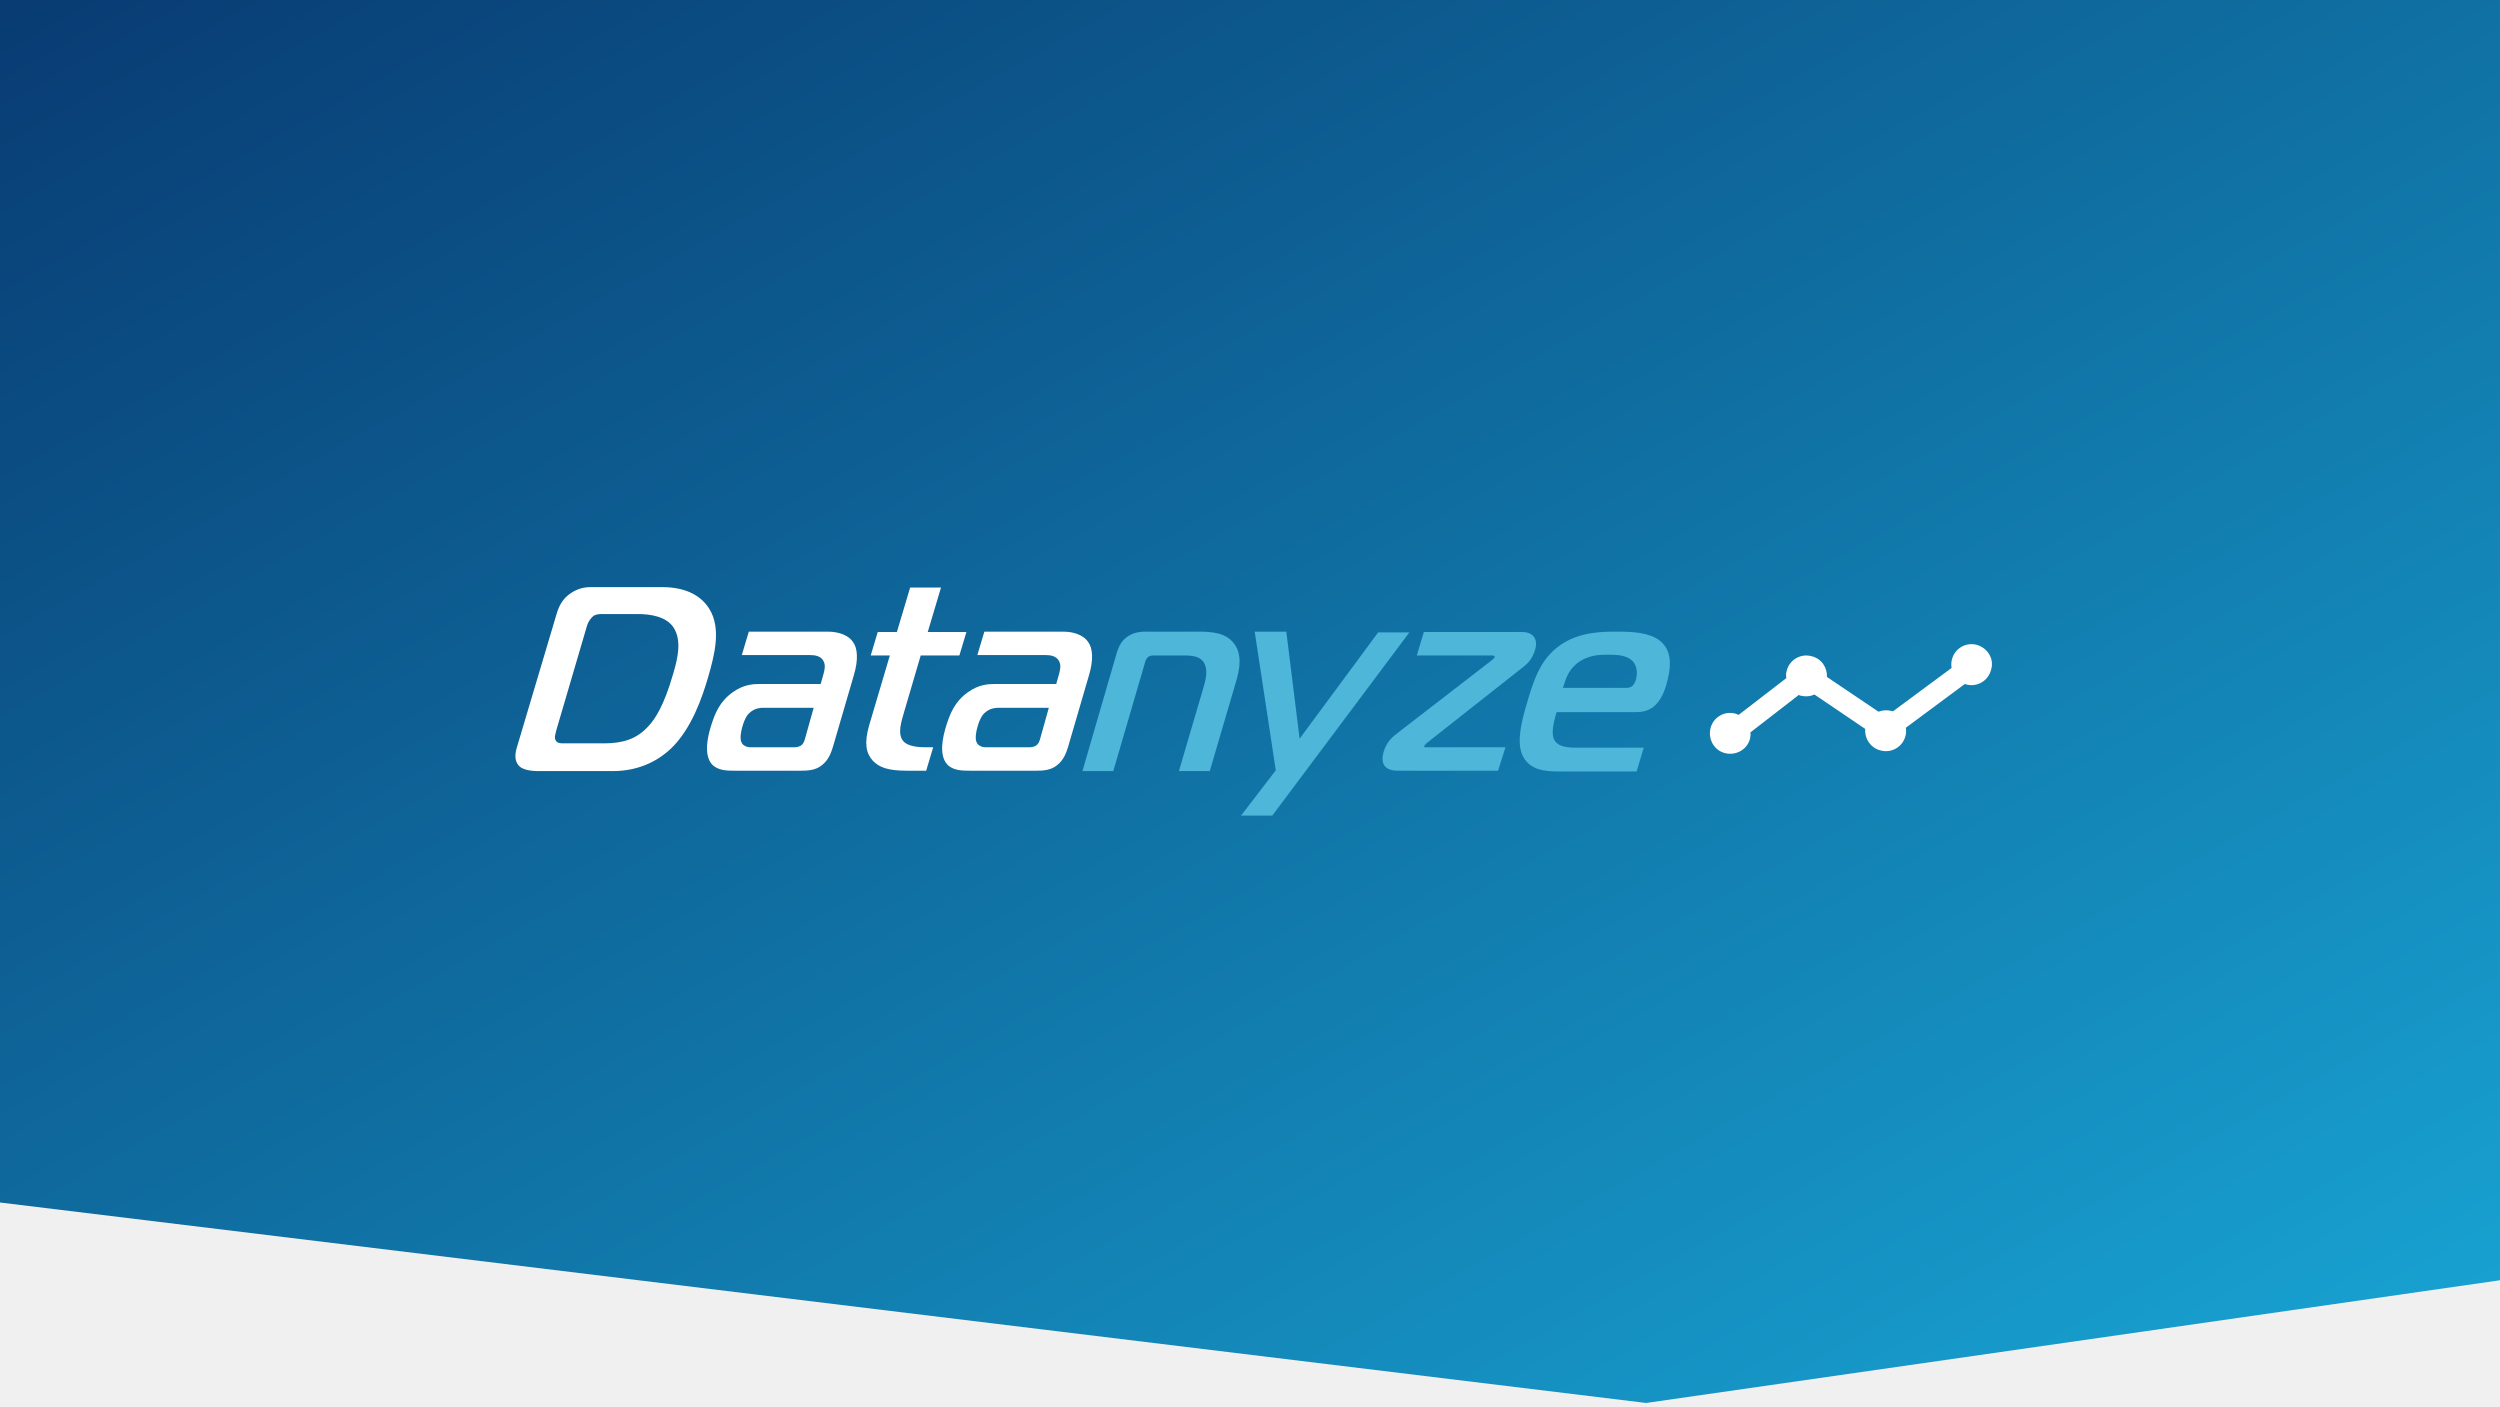
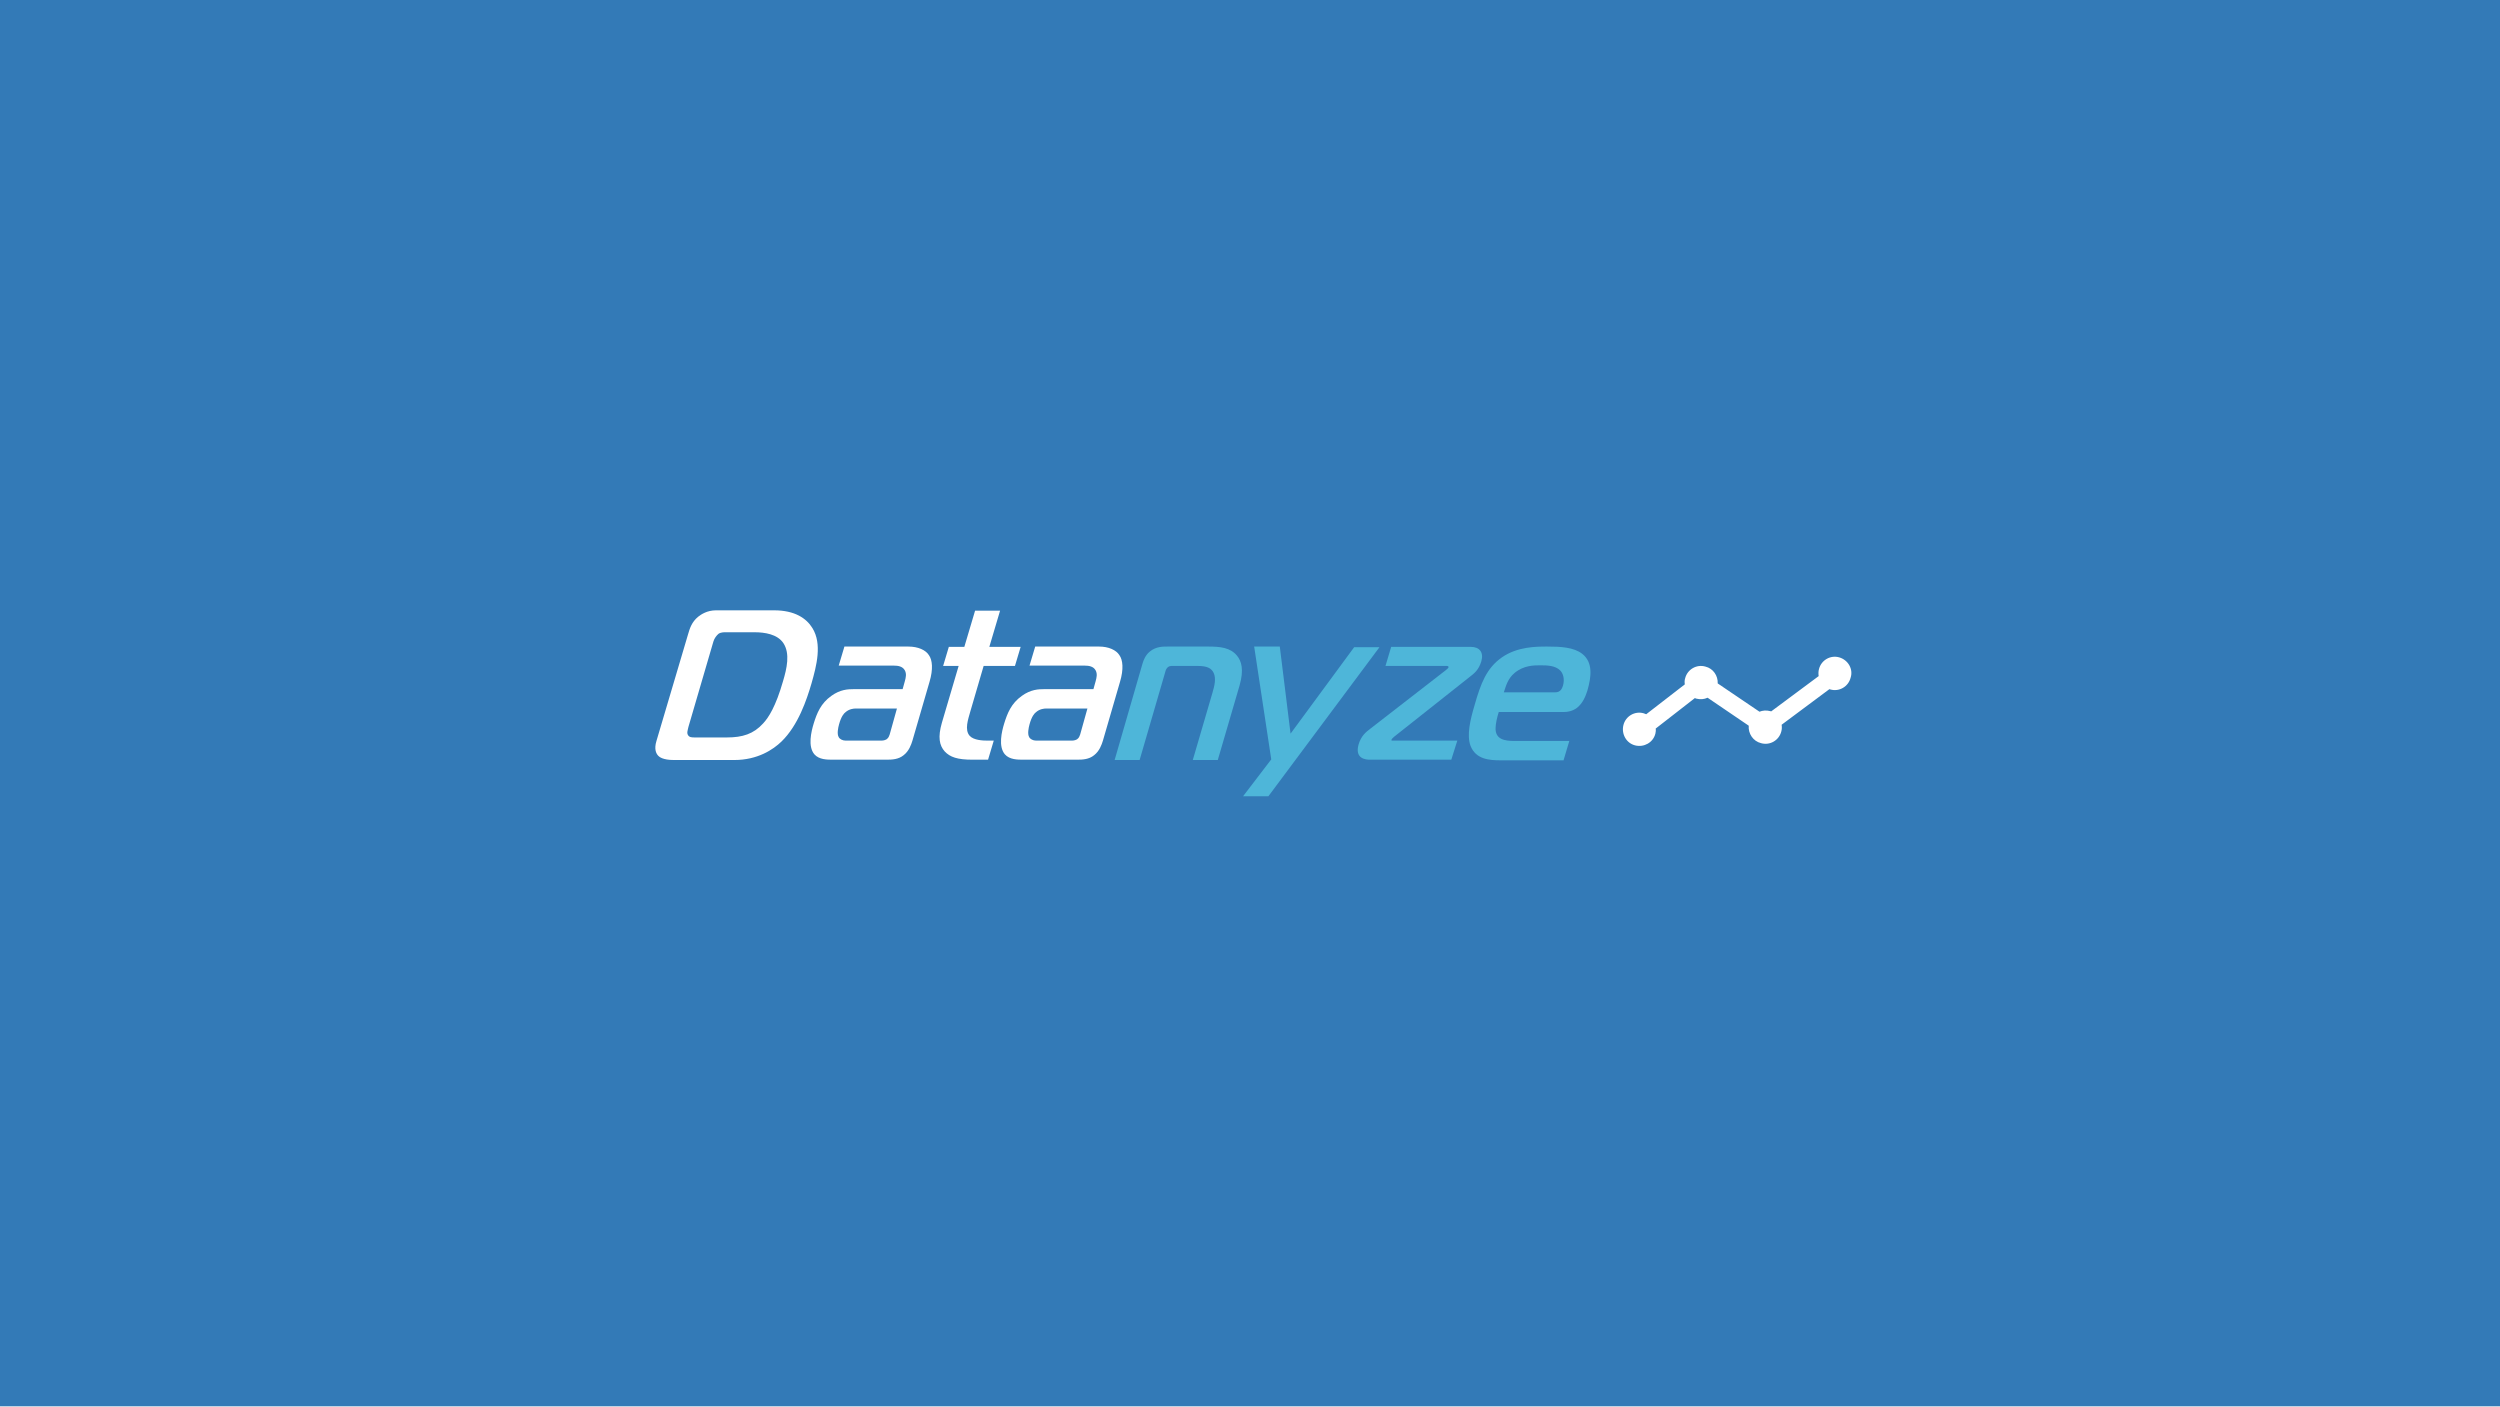
- <svg xmlns="http://www.w3.org/2000/svg" width="640" height="360" style="background:#fff" viewBox="0 0 640 360">
-   <defs>
-     <linearGradient id="picture-a" x1="-.734%" y1="0%" y2="99.004%">
-       <stop offset="0%" stop-color="#083B72" />
-       <stop offset="100%" stop-color="#18A5D4" />
-     </linearGradient>
-   </defs>
+ <svg xmlns="http://www.w3.org/2000/svg" width="640" height="360" viewBox="0 0 640 360">
  <g fill="none" fill-rule="evenodd">
-     <path fill="url(#picture-a)" d="M640,327.743 L640,0 L0,0 L0,307.841 L421.394,359.159 L640,327.743 Z" />
-     <g transform="translate(131 150)">
-       <path fill="#FFF" d="M50.6,5.9 C48.7,2.8 45,0.3 38.5,0.3 L20.1,0.3 C17.3,0.3 15.4,1.6 14.5,2.3 C12.4,4 11.8,6.1 11.3,7.8 L1.3,41.4 C0.5,44 1.2,45.4 1.9,46.1 C2.2,46.4 3.3,47.4 6.8,47.4 L25.9,47.4 C33.3,47.4 38.2,44.1 40.8,41.6 C46.1,36.5 48.8,28.4 50.3,23.3 C51.9,17.7 53.7,10.9 50.6,5.9 Z M41.3,22.6 C39,30.6 36.7,34.1 35,35.9 C32,39.2 28.5,40.3 23.6,40.3 L13.4,40.3 C12.6,40.3 11.7,40.3 11.3,39.6 C10.8,38.9 11.2,38 11.4,37 L19.3,10.1 C19.6,9.1 20.3,8.2 20.9,7.7 C21.6,7.2 22.6,7.2 23.1,7.2 L32.3,7.2 C35.5,7.2 39.5,7.8 41.4,10.6 C43.6,13.9 42.5,18.6 41.3,22.6 Z M80.9,11.7 L60.7,11.7 L58.9,17.7 L76.4,17.7 C77.6,17.7 79.1,17.9 79.8,19.2 C80.4,20.3 80.1,21.5 79.8,22.6 L79.1,25.1 L63.7,25.1 C61.8,25.1 59.4,25.2 56.6,27.2 C53.2,29.6 52,32.7 51,35.9 C50.2,38.5 49.1,43.1 51.2,45.6 C52.7,47.3 55.2,47.3 57.1,47.3 L74.1,47.3 C75.8,47.3 77.8,47.2 79.4,45.9 C81.1,44.6 81.8,42.6 82.2,41.3 L87.6,22.8 C88.8,18.8 88.5,15.9 87.4,14.4 C86.4,12.8 84,11.7 80.9,11.7 Z M75,39.4 C74.8,39.9 74.7,40.4 74,40.9 C73.3,41.3 72.6,41.3 72.1,41.3 L61.1,41.3 C60.1,41.3 59.2,40.8 58.9,40.2 C58.3,39.2 58.7,37.3 59,36.2 C59.7,33.6 60.6,32.7 61,32.4 C62.2,31.3 63.7,31.2 64.2,31.2 L77.3,31.2 L75,39.4 Z M100.3,39.8 C98.6,37.9 99.8,34.6 100.5,32.1 L104.7,17.8 L114.6,17.8 L116.4,11.8 L106.5,11.8 L109.9,0.4 L102,0.4 L98.6,11.8 L93.7,11.8 L91.9,17.8 L96.8,17.8 L91.5,35.7 C90.2,40.2 90.7,42.8 92.4,44.7 C94.1,46.5 96.4,47.3 101.2,47.3 L106.1,47.3 L107.9,41.3 L106,41.3 C104.5,41.3 101.6,41.2 100.3,39.8 Z M141.2,11.7 L121,11.7 L119.2,17.7 L136.7,17.7 C137.9,17.7 139.4,17.9 140.1,19.2 C140.7,20.3 140.4,21.5 140.1,22.6 L139.4,25.1 L123.9,25.1 C122,25.1 119.6,25.2 116.8,27.2 C113.4,29.6 112.2,32.7 111.2,35.9 C110.4,38.5 109.3,43.1 111.4,45.6 C112.9,47.3 115.4,47.3 117.3,47.3 L134.3,47.3 C136,47.3 138,47.2 139.6,45.9 C141.3,44.6 142,42.6 142.4,41.3 L147.8,22.8 C149,18.8 148.7,15.9 147.6,14.4 C146.6,12.8 144.2,11.7 141.2,11.7 Z M135.2,39.4 C135,39.9 134.9,40.4 134.2,40.9 C133.5,41.3 132.8,41.3 132.3,41.3 L121.3,41.3 C120.3,41.3 119.4,40.8 119.1,40.2 C118.5,39.2 118.9,37.3 119.2,36.2 C119.9,33.6 120.8,32.7 121.2,32.4 C122.4,31.3 123.9,31.2 124.4,31.2 L137.5,31.2 L135.2,39.4 Z M375.1,15.1 C372.3,14.3 369.4,16 368.7,18.8 C368.5,19.5 368.5,20.3 368.6,21 L353.6,32.1 C353.5,32.1 353.4,32 353.2,32 C352.1,31.7 350.9,31.8 349.9,32.2 L336.7,23.3 C336.8,20.9 335.3,18.6 332.8,18 C330,17.2 327.1,18.9 326.4,21.7 C326.2,22.3 326.2,23 326.3,23.6 L314.1,33 C313.8,32.9 313.6,32.8 313.3,32.7 C310.5,31.9 307.6,33.6 306.9,36.4 C306.2,39.2 307.8,42.1 310.6,42.8 C313.4,43.5 316.3,41.9 317,39.1 C317.1,38.6 317.2,38.1 317.1,37.5 L329.5,27.9 C329.7,28 329.8,28.1 330,28.1 C331.2,28.4 332.4,28.3 333.5,27.8 L346.5,36.6 C346.3,39.1 347.9,41.5 350.4,42.1 C353.2,42.9 356.1,41.2 356.8,38.4 C357,37.7 357,37 356.9,36.3 L372,25.1 C372.1,25.1 372.2,25.2 372.3,25.2 C375.1,26 378,24.3 378.7,21.5 C379.6,18.8 377.9,15.9 375.1,15.1 Z" />
-       <g fill="#4EB6D9" fill-rule="nonzero" transform="translate(146 11)">
-         <path d="M142 36.4L143.8 30.4 126.4 30.4C123.5 30.4 120.3 30 120.5 26.2 120.5 25.1 121 22.8 121.5 21.3L142 21.3C143.4 21.3 144.8 21 146.2 20 148.1 18.5 148.9 16.4 149.5 14.6 150.8 10.1 151.3 5.7 147.9 3 145.2.9 141 .7 136.8.7 133.4.7 127.4.7 122.5 4.1 117.6 7.5 115.8 12.4 113.9 19 112.5 23.7 111.3 28.6 112.6 32 114.3 36.2 118.5 36.5 122.2 36.5L142 36.5 142 36.4zM123.1 15.1C123.9 12.7 124.4 10.8 126.5 9 129.4 6.6 132.6 6.6 134.7 6.6 136.9 6.6 139.4 6.7 140.9 8.2 141.8 9.1 142.4 10.8 141.8 13 141.5 13.9 141 15.1 139.4 15.1L123.1 15.1 123.1 15.1zM.1 36.4L8 36.4 16.1 8.7C16.2 8.2 16.4 7.7 16.9 7.2 17.4 6.8 17.9 6.8 18.4 6.8L26.4 6.8C29.3 6.8 30.7 7.5 31.4 9 32.2 10.7 31.7 13 31 15.3L24.8 36.4 32.7 36.4 39.6 12.9C41 8 40.2 5.3 38.8 3.6 36.7 1 33.4.7 29.7.7L17.1.7C15.6.7 13.2.6 11.2 2.3 9.8 3.4 9.2 5.1 8.9 6.1L.1 36.4z" />
-         <polygon points="83.8 .9 75.8 .9 55.7 28.1 52.3 .7 44.2 .7 49.6 36.2 40.7 47.8 48.7 47.8" />
-         <path d="M108.4,30.3 L88.1,30.3 C87.8,30.3 87.5,30.4 87.6,30 C87.7,29.7 88,29.5 88.4,29.1 L112.5,10.1 C113.8,9.1 115.2,8 116,5.3 C116.8,2.5 115.4,0.8 112.7,0.8 L87.5,0.8 L85.7,6.8 L105.1,6.8 C105.6,6.8 105.7,7.1 105.6,7.3 C105.6,7.4 105.4,7.6 104.8,8.1 L81.1,26.4 C79.5,27.6 78,28.8 77.2,31.5 C75.9,36.1 79.6,36.3 80.8,36.3 L106.5,36.3 L108.4,30.3 Z" />
+     <rect width="640" height="360" fill="#337AB7" />
+     <g transform="translate(167 156)">
+       <path fill="#FFF" d="M40.987,4.8 C39.448,2.278 36.451,0.244 31.186,0.244 L16.282,0.244 C14.013,0.244 12.474,1.302 11.745,1.871 C10.044,3.254 9.558,4.963 9.153,6.346 L1.053,33.681 C0.405,35.797 0.972,36.936 1.539,37.505 C1.782,37.749 2.673,38.563 5.508,38.563 L20.98,38.563 C26.974,38.563 30.943,35.878 33.049,33.844 C37.342,29.695 39.529,23.105 40.744,18.956 C42.04,14.4 43.498,8.868 40.987,4.8 Z M33.454,18.386 C31.591,24.895 29.728,27.742 28.351,29.207 C25.921,31.892 23.086,32.786 19.117,32.786 L10.854,32.786 C10.206,32.786 9.477,32.786 9.153,32.217 C8.748,31.647 9.072,30.915 9.234,30.102 L15.634,8.217 C15.877,7.403 16.444,6.671 16.93,6.264 C17.497,5.858 18.307,5.858 18.712,5.858 L26.164,5.858 C28.756,5.858 31.996,6.346 33.535,8.624 C35.317,11.308 34.426,15.132 33.454,18.386 Z M65.531,9.519 L49.169,9.519 L47.711,14.4 L61.886,14.4 C62.858,14.4 64.073,14.563 64.64,15.62 C65.126,16.515 64.883,17.492 64.64,18.386 L64.073,20.42 L51.599,20.42 C50.06,20.42 48.116,20.502 45.847,22.129 C43.093,24.081 42.121,26.603 41.311,29.207 C40.663,31.322 39.772,35.064 41.473,37.098 C42.688,38.481 44.713,38.481 46.253,38.481 L60.023,38.481 C61.4,38.481 63.02,38.4 64.316,37.342 C65.693,36.285 66.26,34.658 66.584,33.6 L70.958,18.549 C71.93,15.295 71.687,12.936 70.796,11.715 C69.986,10.414 68.042,9.519 65.531,9.519 Z M60.752,32.054 C60.59,32.461 60.509,32.868 59.942,33.275 C59.375,33.6 58.808,33.6 58.403,33.6 L49.493,33.6 C48.683,33.6 47.954,33.193 47.711,32.705 C47.225,31.892 47.549,30.346 47.792,29.451 C48.359,27.336 49.088,26.603 49.412,26.359 C50.384,25.464 51.599,25.383 52.004,25.383 L62.615,25.383 L60.752,32.054 Z M81.246,32.38 C79.869,30.834 80.841,28.149 81.408,26.115 L84.81,14.481 L92.829,14.481 L94.287,9.6 L86.268,9.6 L89.022,0.325 L82.623,0.325 L79.869,9.6 L75.899,9.6 L74.441,14.481 L78.411,14.481 L74.117,29.044 C73.064,32.705 73.469,34.82 74.846,36.366 C76.223,37.831 78.087,38.481 81.975,38.481 L85.944,38.481 L87.402,33.6 L85.863,33.6 C84.648,33.6 82.299,33.519 81.246,32.38 Z M114.376,9.519 L98.013,9.519 L96.555,14.4 L110.731,14.4 C111.703,14.4 112.918,14.563 113.485,15.62 C113.971,16.515 113.728,17.492 113.485,18.386 L112.918,20.42 L100.362,20.42 C98.823,20.42 96.879,20.502 94.611,22.129 C91.857,24.081 90.885,26.603 90.075,29.207 C89.427,31.322 88.536,35.064 90.237,37.098 C91.452,38.481 93.477,38.481 95.016,38.481 L108.787,38.481 C110.164,38.481 111.784,38.4 113.08,37.342 C114.457,36.285 115.024,34.658 115.348,33.6 L119.722,18.549 C120.694,15.295 120.451,12.936 119.56,11.715 C118.75,10.414 116.806,9.519 114.376,9.519 Z M109.516,32.054 C109.354,32.461 109.273,32.868 108.706,33.275 C108.139,33.6 107.572,33.6 107.166,33.6 L98.256,33.6 C97.446,33.6 96.717,33.193 96.474,32.705 C95.988,31.892 96.312,30.346 96.555,29.451 C97.122,27.336 97.851,26.603 98.175,26.359 C99.147,25.464 100.362,25.383 100.767,25.383 L111.379,25.383 L109.516,32.054 Z M303.841,12.285 C301.573,11.634 299.224,13.017 298.657,15.295 C298.495,15.864 298.495,16.515 298.576,17.085 L286.425,26.115 C286.344,26.115 286.263,26.034 286.101,26.034 C285.21,25.79 284.238,25.871 283.428,26.197 L272.736,18.956 C272.817,17.003 271.602,15.132 269.577,14.644 C267.309,13.993 264.96,15.376 264.393,17.654 C264.231,18.142 264.231,18.712 264.312,19.2 L254.429,26.847 C254.186,26.766 254.024,26.685 253.781,26.603 C251.513,25.953 249.164,27.336 248.597,29.614 C248.03,31.892 249.326,34.251 251.594,34.82 C253.862,35.39 256.211,34.088 256.778,31.81 C256.859,31.403 256.94,30.997 256.859,30.508 L266.904,22.698 C267.066,22.78 267.147,22.861 267.309,22.861 C268.281,23.105 269.253,23.024 270.144,22.617 L280.674,29.776 C280.512,31.81 281.808,33.763 283.833,34.251 C286.101,34.902 288.45,33.519 289.017,31.241 C289.179,30.671 289.179,30.102 289.098,29.532 L301.33,20.42 C301.411,20.42 301.492,20.502 301.573,20.502 C303.841,21.153 306.19,19.769 306.757,17.492 C307.486,15.295 306.109,12.936 303.841,12.285 Z" />
+       <g fill="#4EB6D9" fill-rule="nonzero" transform="translate(118.264 8.95)">
+         <path d="M115.024 29.614L116.482 24.732 102.387 24.732C100.038 24.732 97.446 24.407 97.608 21.315 97.608 20.42 98.013 18.549 98.418 17.329L115.024 17.329C116.158 17.329 117.292 17.085 118.426 16.271 119.965 15.051 120.613 13.342 121.099 11.878 122.152 8.217 122.557 4.637 119.803 2.441 117.616.732 114.214.569 110.812.569 108.058.569 103.197.569 99.228 3.336 95.259 6.102 93.801 10.088 92.262 15.458 91.128 19.281 90.156 23.268 91.209 26.034 92.586 29.451 95.988 29.695 98.985 29.695L115.024 29.695 115.024 29.614zM99.714 12.285C100.362 10.332 100.767 8.786 102.468 7.322 104.817 5.369 107.409 5.369 109.111 5.369 110.893 5.369 112.918 5.451 114.133 6.671 114.862 7.403 115.348 8.786 114.862 10.576 114.619 11.308 114.214 12.285 112.918 12.285L99.714 12.285zM.081 29.614L6.48 29.614 13.041 7.078C13.122 6.671 13.284 6.264 13.689 5.858 14.094 5.532 14.499 5.532 14.904 5.532L21.385 5.532C23.734 5.532 24.868 6.102 25.435 7.322 26.083 8.705 25.678 10.576 25.111 12.447L20.089 29.614 26.488 29.614 32.077 10.495C33.211 6.508 32.563 4.312 31.429 2.929 29.728.814 27.055.569 24.058.569L13.851.569C12.636.569 10.692.488 9.072 1.871 7.938 2.766 7.452 4.149 7.209 4.963L.081 29.614z" />
+         <polygon points="67.88 .732 61.4 .732 45.118 22.861 42.364 .569 35.803 .569 40.177 29.451 32.968 38.888 39.448 38.888" />
+         <path d="M87.807,24.651 L71.363,24.651 C71.12,24.651 70.877,24.732 70.958,24.407 C71.039,24.163 71.282,24 71.606,23.675 L91.128,8.217 C92.181,7.403 93.315,6.508 93.963,4.312 C94.611,2.034 93.477,0.651 91.29,0.651 L70.877,0.651 L69.419,5.532 L85.134,5.532 C85.539,5.532 85.62,5.776 85.539,5.939 C85.539,6.02 85.377,6.183 84.891,6.59 L65.693,21.478 C64.397,22.454 63.182,23.431 62.534,25.627 C61.481,29.369 64.478,29.532 65.45,29.532 L86.268,29.532 L87.807,24.651 Z" />
      </g>
    </g>
  </g>
</svg>
